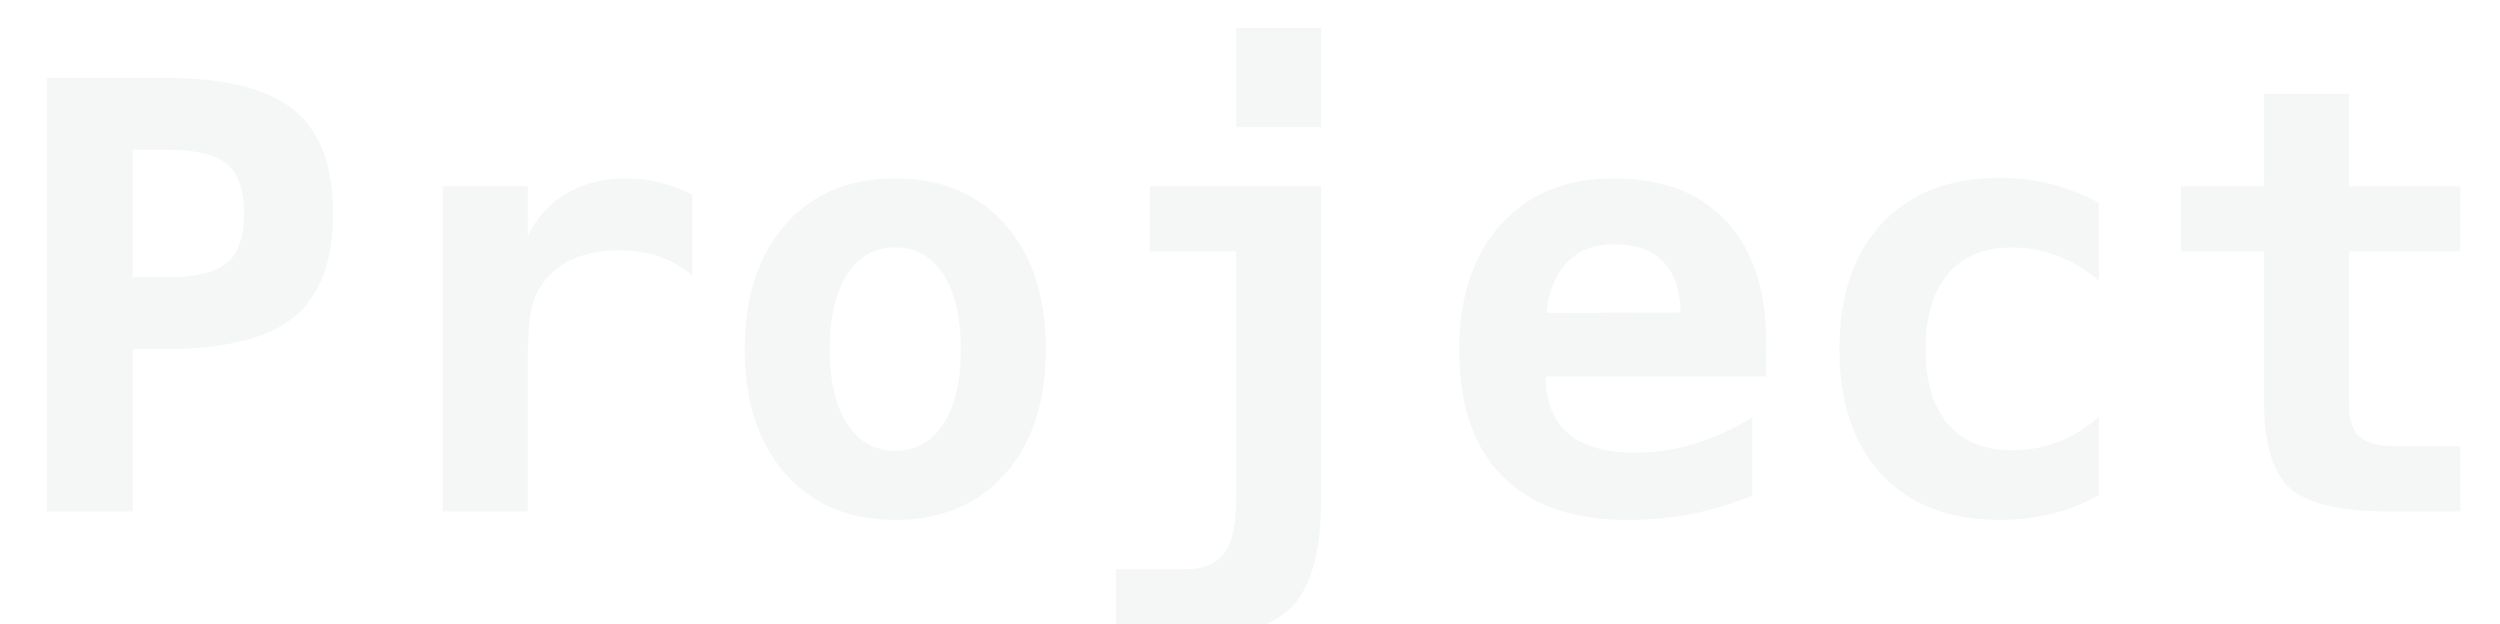
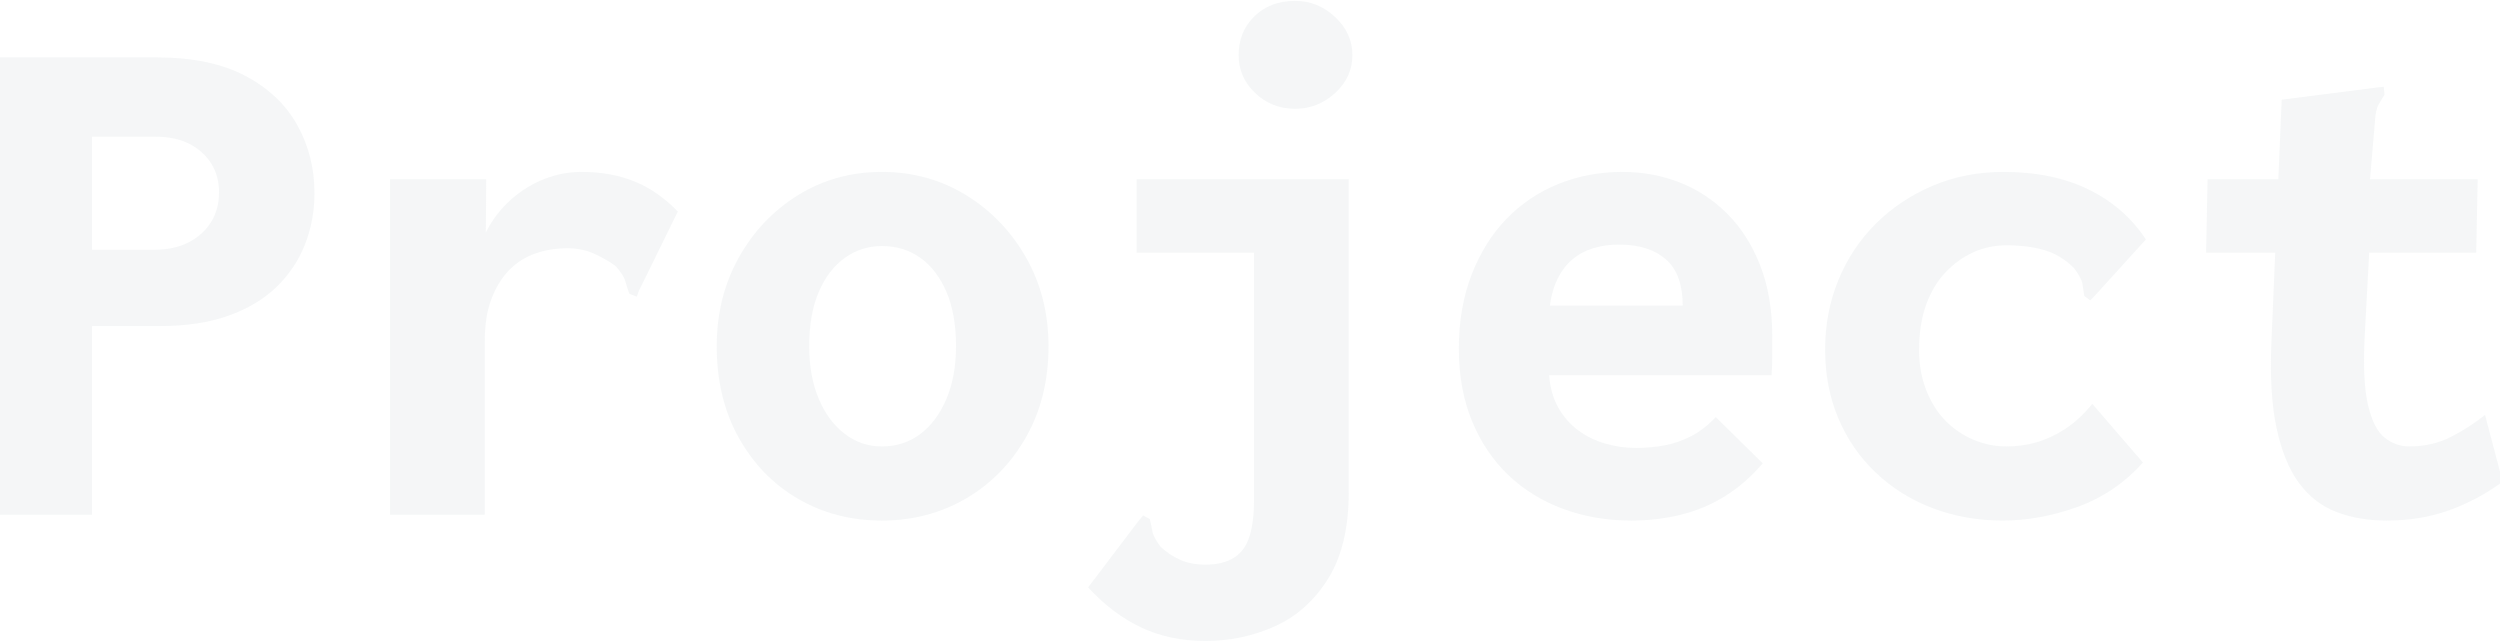
- <svg xmlns="http://www.w3.org/2000/svg" width="870" height="217" viewBox="0 0 870 217">
-   <text id="Project" transform="translate(0 178)" fill="#d4dbde" font-size="207" font-family="Inconsolata" font-weight="700" opacity="0.236">
-     <tspan x="0" y="0">Project</tspan>
-   </text>
+ <svg xmlns="http://www.w3.org/2000/svg" version="1.1" id="レイヤー_1" x="0px" y="0px" width="705px" height="181px" viewBox="0 0 705 181" style="enable-background:new 0 0 705 181;" xml:space="preserve">
+   <style type="text/css">
+ 	.st0{opacity:0.24;}
+ 	.st1{fill:#D4DBDE;}
+ </style>
+   <g class="st0">
+     <path class="st1" d="M-0.745,145.148V16.187h44.919c10.072,0,18.388,1.727,24.944,5.175c6.553,3.451,11.453,8.073,14.697,13.869   c3.241,5.796,4.865,12.213,4.865,19.251c0,5.107-0.899,9.936-2.691,14.49c-1.795,4.554-4.486,8.558-8.073,12.006   c-3.59,3.451-8.109,6.142-13.559,8.073c-5.453,1.934-11.834,2.898-19.147,2.898H25.958v53.199H-0.745z M25.958,70.421h17.595   c3.726,0,6.935-0.689,9.626-2.07c2.691-1.378,4.793-3.276,6.313-5.692c1.517-2.413,2.277-5.208,2.277-8.384   c0-3.173-0.76-5.932-2.277-8.28c-1.521-2.345-3.59-4.172-6.21-5.486c-2.623-1.31-5.796-1.966-9.522-1.966H25.958V70.421z" />
+     <path class="st1" d="M110,50.549h27.117l-0.207,27.117l-2.898-1.449c0.414-4.14,1.517-7.898,3.312-11.281   c1.792-3.38,4.104-6.313,6.935-8.797c2.827-2.484,5.932-4.379,9.315-5.693c3.38-1.31,6.864-1.966,10.454-1.966   c5.518,0,10.486,0.899,14.904,2.691c4.415,1.795,8.487,4.625,12.213,8.487l-10.971,22.356l-0.621,1.656l-2.07-0.828   c-0.414-1.103-0.795-2.277-1.139-3.519c-0.346-1.242-1.277-2.691-2.794-4.347c-1.934-1.378-4.004-2.552-6.21-3.519   c-2.209-0.964-4.625-1.449-7.245-1.449c-3.312,0-6.384,0.501-9.211,1.504c-2.83,1.003-5.278,2.571-7.348,4.709   c-2.07,2.138-3.726,4.842-4.968,8.115c-1.242,3.273-1.863,7.245-1.863,11.922v48.891H110V50.549z" />
+     <path class="st1" d="M248.69,146.804c-8.694,0-16.56-2.038-23.598-6.119c-7.038-4.079-12.627-9.829-16.767-17.255   c-4.14-7.426-6.21-16.02-6.21-25.788c0-9.231,2.07-17.556,6.21-24.982c4.14-7.423,9.729-13.31,16.767-17.657   c7.038-4.347,14.904-6.523,23.598-6.523s16.592,2.177,23.702,6.523c7.106,4.347,12.763,10.234,16.974,17.657   c4.208,7.426,6.314,15.751,6.314,24.982c0,9.632-2.106,18.161-6.314,25.584c-4.211,7.426-9.868,13.212-16.974,17.359   C265.282,144.731,257.384,146.804,248.69,146.804z M248.69,125.897c4.14,0,7.763-1.177,10.868-3.532   c3.105-2.355,5.553-5.657,7.348-9.907c1.792-4.25,2.691-9.189,2.691-14.816c0-6.016-0.899-11.12-2.691-15.305   c-1.795-4.186-4.243-7.387-7.348-9.613c-3.105-2.225-6.728-3.338-10.868-3.338c-3.865,0-7.349,1.113-10.454,3.338   c-3.105,2.226-5.557,5.427-7.348,9.613c-1.795,4.185-2.691,9.289-2.691,15.305c0,5.627,0.896,10.566,2.691,14.816   c1.792,4.25,4.243,7.552,7.348,9.907C241.341,124.72,244.824,125.897,248.69,125.897z" />
+     <path class="st1" d="M321.76,176.922c-5.382-2.555-10.35-6.313-14.904-11.281l14.283-18.837l1.242-1.449l1.863,1.035   c0.275,1.103,0.518,2.241,0.724,3.416c0.207,1.17,1,2.655,2.381,4.45c1.656,1.517,3.483,2.724,5.485,3.623   c1.999,0.896,4.379,1.346,7.142,1.346c3.312,0,6.003-0.667,8.073-1.999c2.069-1.333,3.519-3.367,4.347-6.097   c0.828-2.736,1.242-6.1,1.242-10.098V71.249h-33.12v-20.7h59.823v88.354c0,9.972-1.935,18.058-5.796,24.261   c-3.865,6.197-8.869,10.68-15.008,13.445c-6.143,2.759-12.663,4.143-19.562,4.143C333.214,180.752,327.143,179.475,321.76,176.922z    M365.231,30.677c-4.418,0-8.177-1.481-11.281-4.45c-3.105-2.966-4.658-6.521-4.658-10.661c0-4.415,1.481-8.073,4.451-10.971   c2.966-2.898,6.795-4.347,11.488-4.347c4.275,0,8.037,1.52,11.281,4.554c3.241,3.037,4.865,6.624,4.865,10.764   s-1.624,7.695-4.865,10.661C373.268,29.196,369.506,30.677,365.231,30.677z" />
+     <path class="st1" d="M460.036,146.804c-6.901,0-13.318-1.103-19.251-3.302c-5.935-2.203-11.074-5.372-15.421-9.512   c-4.348-4.14-7.763-9.211-10.247-15.221c-2.483-6.006-3.726-12.815-3.726-20.425c0-7.743,1.206-14.716,3.622-20.926   c2.413-6.207,5.692-11.447,9.833-15.719c4.14-4.272,9.004-7.542,14.594-9.813c5.589-2.271,11.624-3.406,18.112-3.406   c5.656,0,11.003,0.98,16.042,2.94c5.036,1.96,9.522,4.897,13.455,8.814c3.934,3.917,7.038,8.778,9.315,14.587   c2.276,5.809,3.415,12.494,3.415,20.056c0,1.488,0,3.312,0,5.473s-0.071,3.985-0.207,5.469h-62.721   c0.274,3.513,1.139,6.553,2.588,9.121c1.448,2.568,3.312,4.7,5.589,6.391c2.276,1.691,4.828,2.943,7.658,3.758   c2.827,0.815,5.693,1.223,8.591,1.223c2.898,0,5.621-0.239,8.177-0.725c2.552-0.482,5.036-1.346,7.452-2.587   c2.413-1.242,4.726-3.034,6.935-5.382l13.248,13.041c-3.177,3.726-6.695,6.799-10.558,9.212c-3.865,2.416-8.04,4.175-12.523,5.278   C469.523,146.251,464.865,146.804,460.036,146.804z M437.06,86.153h37.467c0-2.83-0.382-5.34-1.139-7.526   c-0.76-2.187-1.934-3.988-3.519-5.405c-1.588-1.417-3.486-2.477-5.692-3.186c-2.209-0.708-4.762-1.064-7.659-1.064   c-2.484,0-4.832,0.323-7.038,0.967c-2.209,0.644-4.176,1.672-5.899,3.089c-1.728,1.417-3.141,3.218-4.243,5.405   C438.231,80.619,437.474,83.193,437.06,86.153z" />
+     <path class="st1" d="M545.01,143.301c-6.142-2.335-11.488-5.673-16.042-10.014c-4.555-4.337-8.073-9.444-10.558-15.318   c-2.483-5.874-3.726-12.349-3.726-19.426c0-6.941,1.242-13.452,3.726-19.526c2.484-6.074,6.003-11.379,10.558-15.92   c4.554-4.538,9.9-8.108,16.042-10.712c6.139-2.604,12.799-3.907,19.976-3.907c9.244,0,17.249,1.656,24.012,4.968   c6.761,3.312,12.143,8.005,16.146,14.076l-14.283,15.732l-1.449,1.449l-1.655-1.242c-0.14-1.103-0.311-2.241-0.518-3.416   c-0.207-1.171-1.003-2.655-2.381-4.45c-2.484-2.484-5.278-4.172-8.384-5.072c-3.104-0.896-6.659-1.346-10.66-1.346   c-3.312,0-6.417,0.654-9.315,1.957c-2.897,1.303-5.521,3.192-7.865,5.67c-2.349,2.478-4.176,5.543-5.485,9.192   c-1.313,3.652-1.967,7.889-1.967,12.714c0,4.172,0.688,7.989,2.069,11.443c1.378,3.454,3.209,6.323,5.486,8.604   c2.276,2.283,4.896,4.043,7.865,5.282c2.967,1.239,6.036,1.856,9.212,1.856c2.898,0,5.692-0.378,8.384-1.139   c2.69-0.757,5.382-1.999,8.072-3.726c2.691-1.724,5.279-4.104,7.763-7.141l14.283,16.56c-5.246,5.796-11.421,9.971-18.526,12.523   c-7.109,2.552-14.111,3.829-21.011,3.829C557.74,146.804,551.149,145.633,545.01,143.301z" />
+     <path class="st1" d="M622.531,50.549h76.176l-0.413,20.7h-76.177L622.531,50.549z M658.861,144.378   c-4.212-1.617-7.73-4.347-10.558-8.189c-2.83-3.843-4.936-8.998-6.313-15.47c-1.381-6.469-1.862-14.558-1.449-24.264l2.898-68.349   l26.91-3.435l1.863-0.204l0.207,2.212c-0.554,0.941-1.106,1.882-1.656,2.82c-0.554,0.938-0.899,2.549-1.035,4.829l-2.484,29.181   l1.242,0.805l-1.656,30.791c-0.414,8.187-0.104,14.526,0.932,19.019c1.035,4.496,2.588,7.581,4.658,9.256   c2.069,1.679,4.414,2.517,7.037,2.517c4.276,0,8.177-0.896,11.696-2.691c3.519-1.792,6.728-3.862,9.625-6.21l4.968,18.837   c-4.692,3.451-9.729,6.142-15.11,8.073c-5.382,1.931-11.249,2.898-17.596,2.898C667.793,146.804,663.069,145.995,658.861,144.378z" />
+   </g>
</svg>
